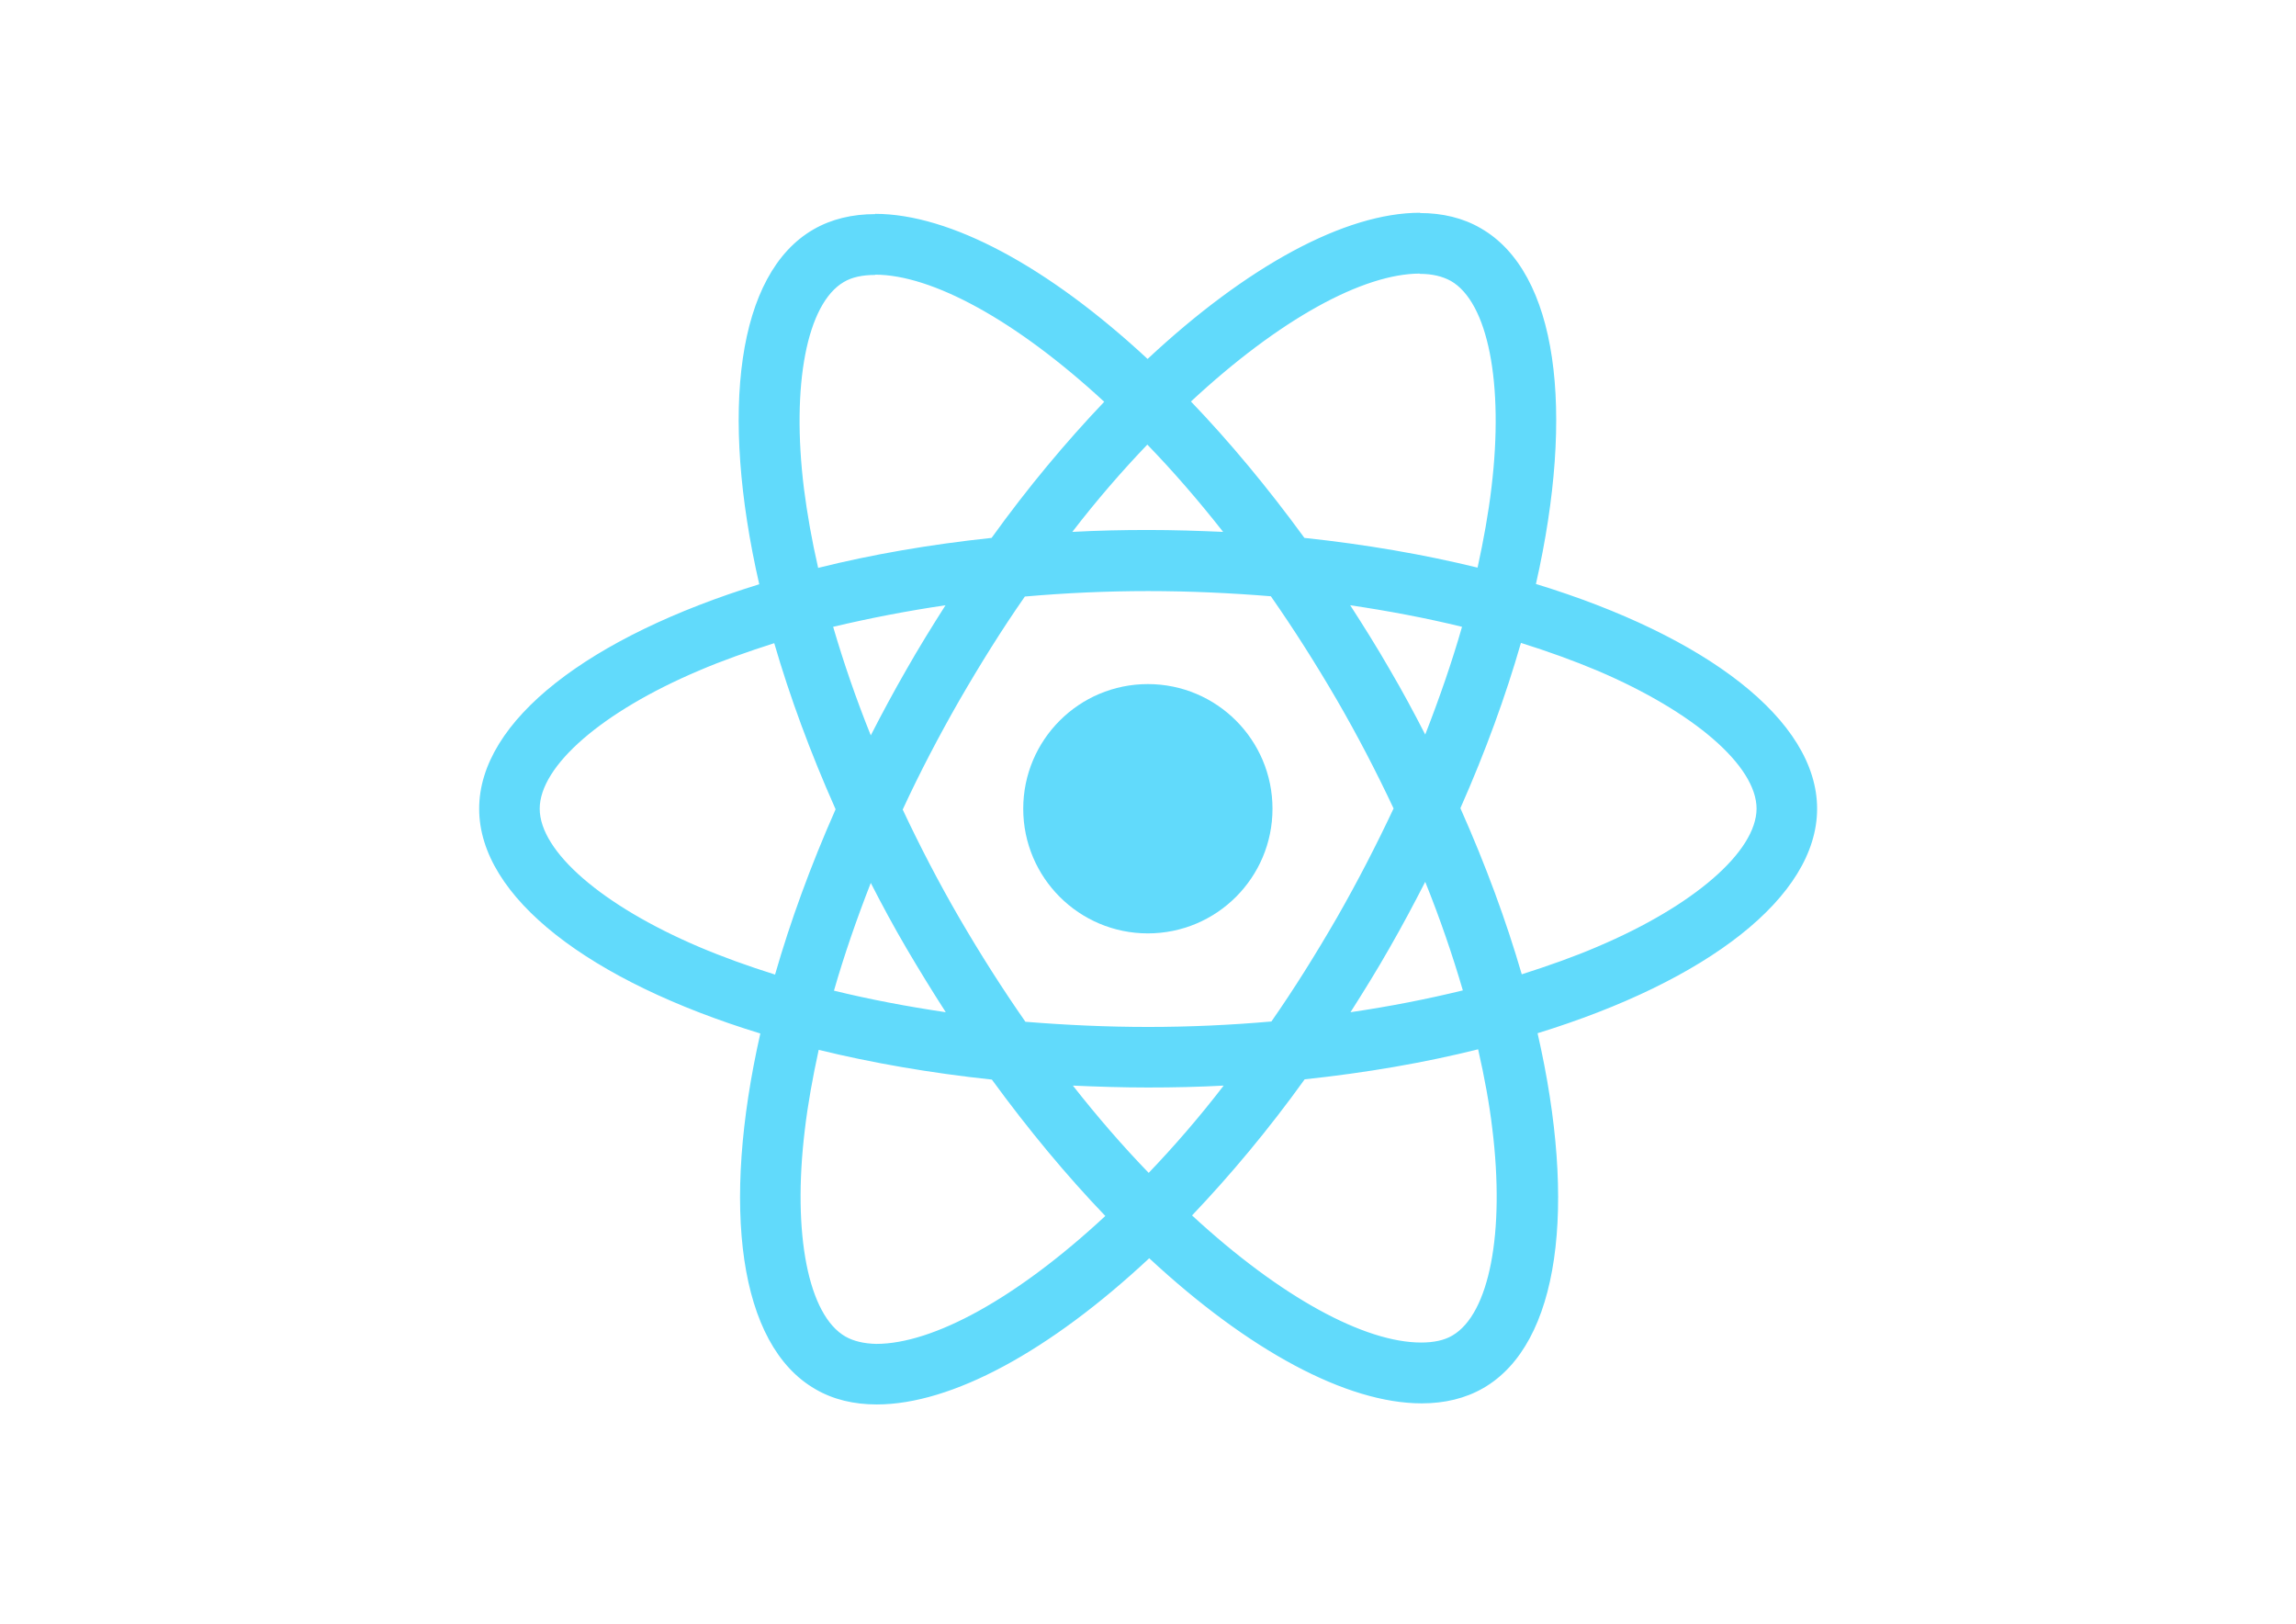
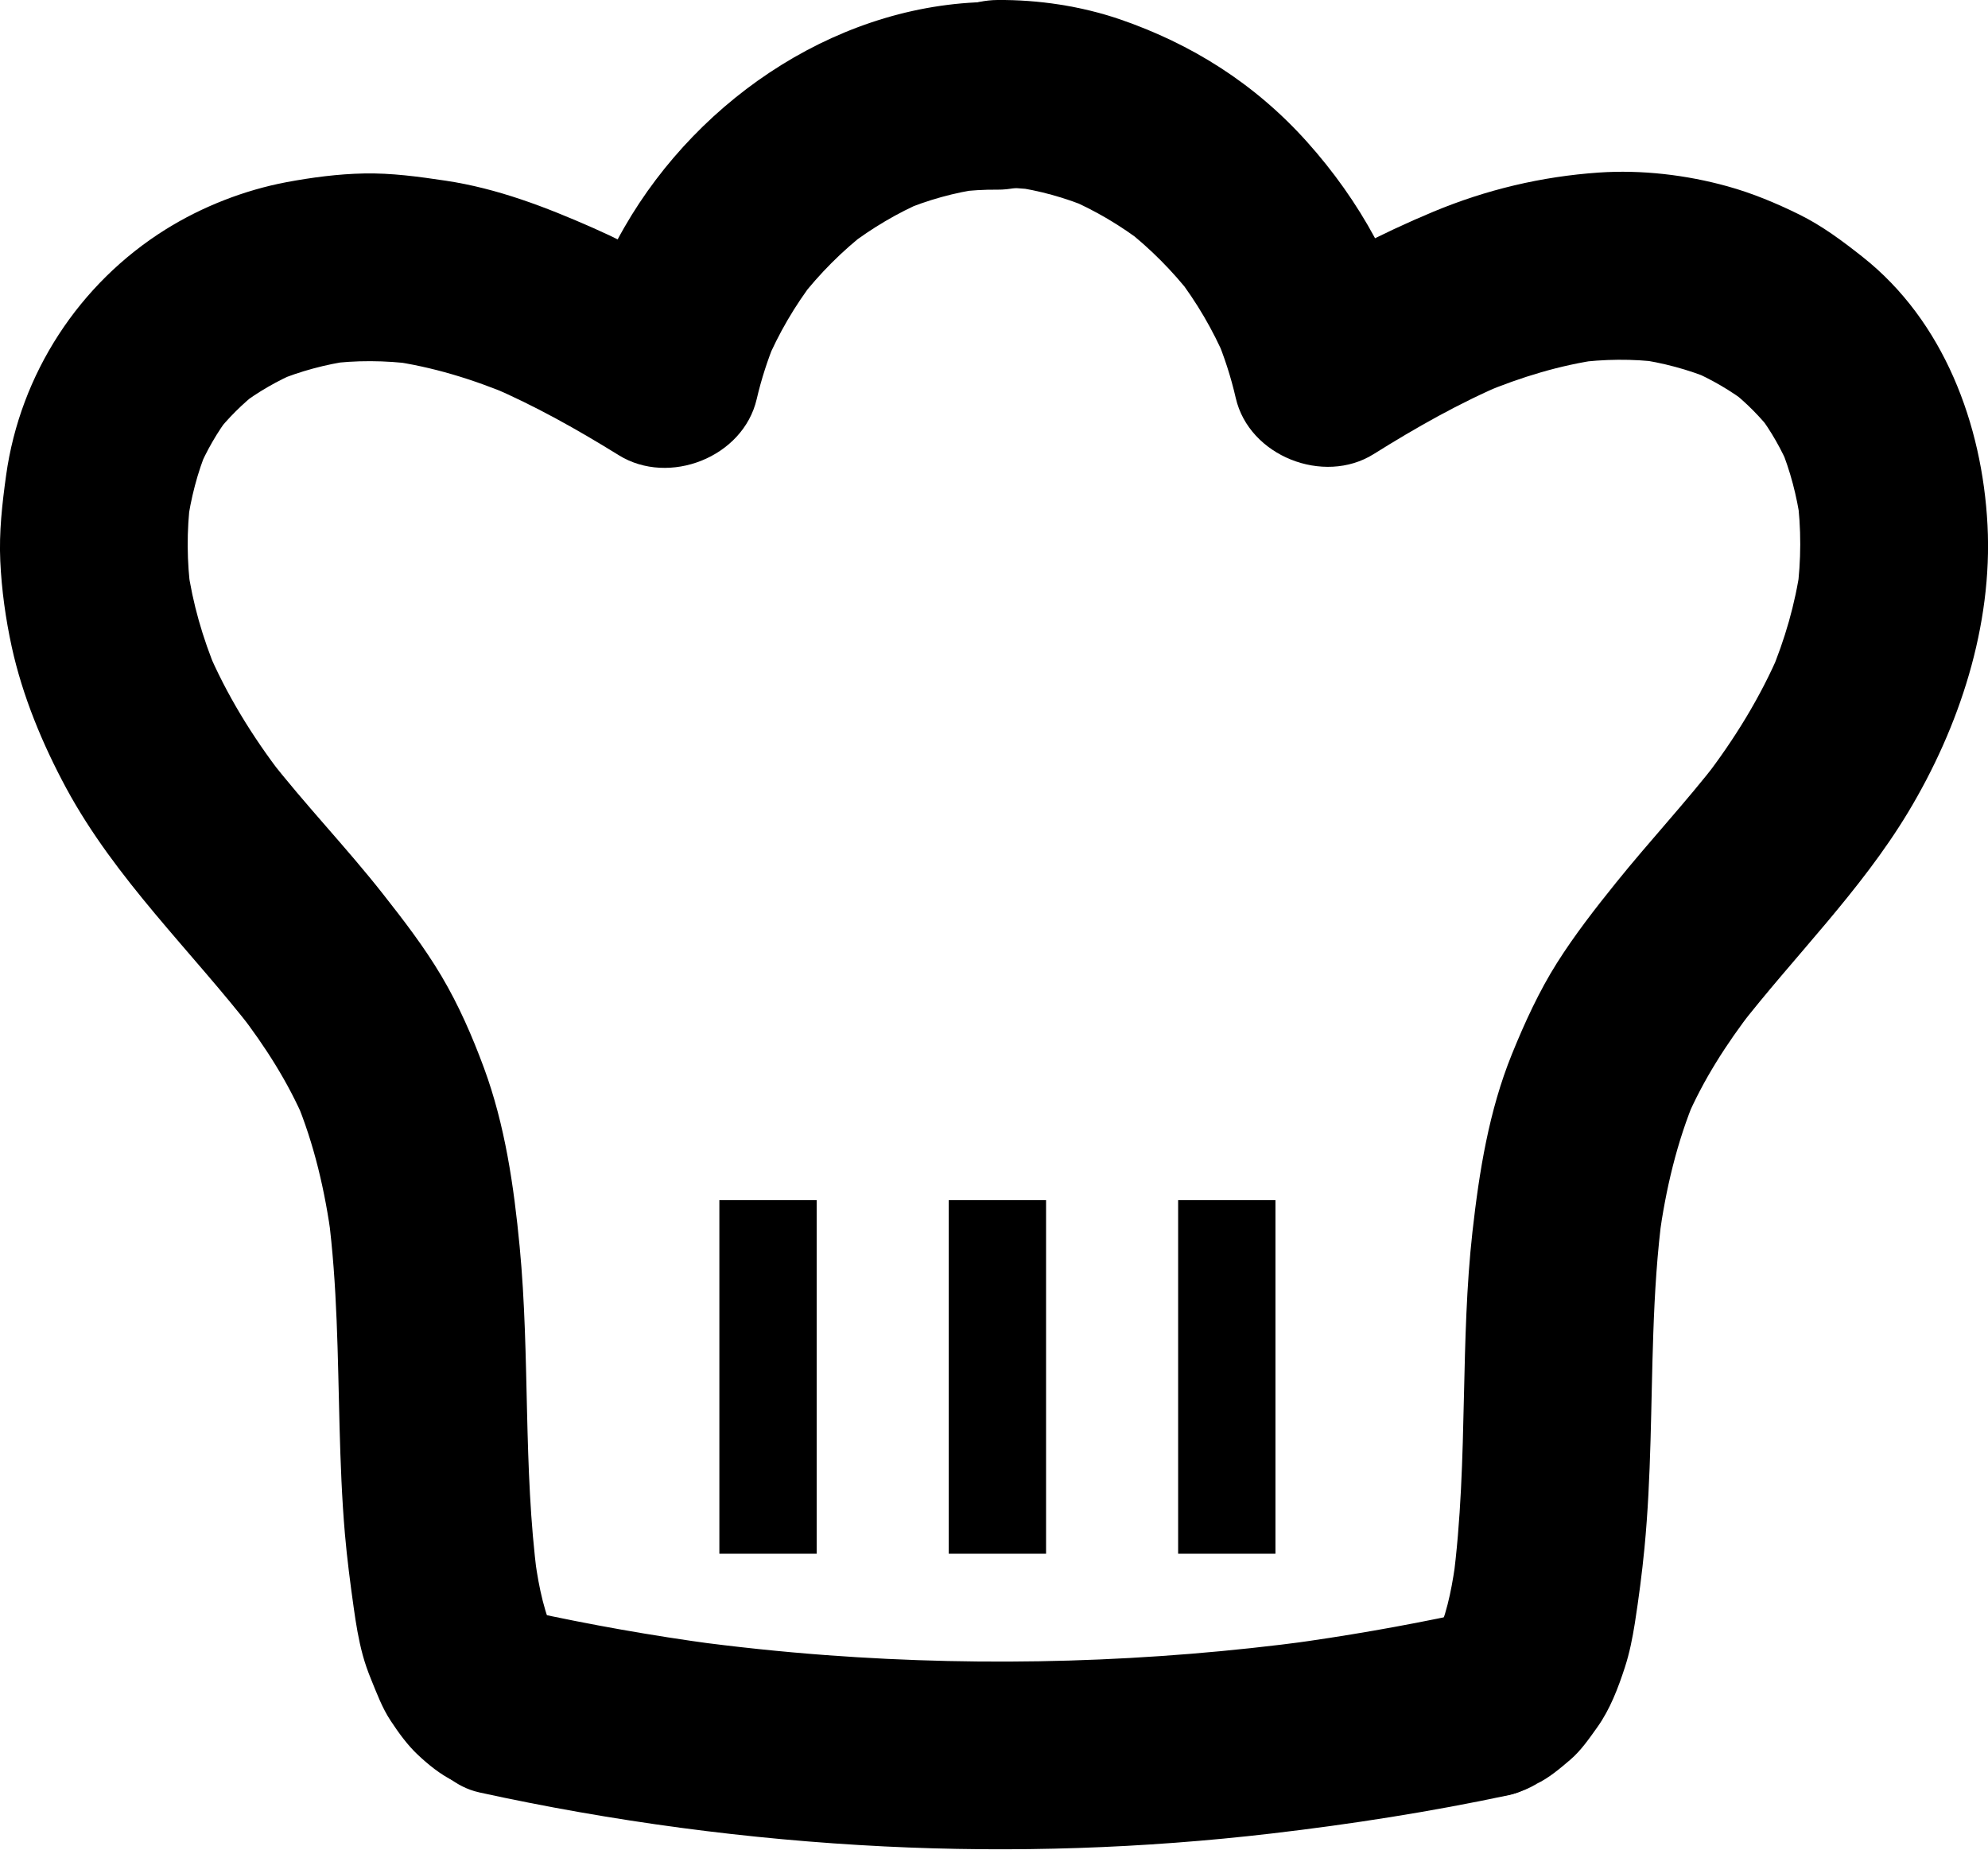
- <svg xmlns="http://www.w3.org/2000/svg" viewBox="0 0 841.9 595.3">
-   <g fill="#61DAFB">
-     <path d="M666.3 296.5c0-32.5-40.7-63.3-103.1-82.4 14.4-63.6 8-114.2-20.2-130.4-6.5-3.8-14.1-5.6-22.4-5.6v22.3c4.6 0 8.3.9 11.4 2.6 13.6 7.8 19.5 37.5 14.9 75.7-1.1 9.4-2.9 19.3-5.1 29.4-19.6-4.8-41-8.5-63.5-10.9-13.5-18.5-27.5-35.3-41.6-50 32.6-30.3 63.2-46.9 84-46.9V78c-27.5 0-63.5 19.6-99.9 53.6-36.4-33.8-72.4-53.2-99.9-53.2v22.3c20.7 0 51.4 16.5 84 46.6-14 14.7-28 31.4-41.3 49.9-22.6 2.4-44 6.1-63.6 11-2.3-10-4-19.7-5.2-29-4.7-38.2 1.1-67.9 14.6-75.8 3-1.8 6.9-2.6 11.5-2.6V78.5c-8.4 0-16 1.8-22.6 5.6-28.1 16.2-34.4 66.7-19.9 130.1-62.2 19.2-102.7 49.9-102.7 82.3 0 32.5 40.7 63.3 103.1 82.4-14.4 63.6-8 114.2 20.2 130.4 6.5 3.8 14.1 5.6 22.5 5.6 27.5 0 63.5-19.6 99.9-53.6 36.4 33.8 72.4 53.2 99.9 53.2 8.4 0 16-1.8 22.6-5.6 28.1-16.2 34.4-66.7 19.9-130.1 62-19.1 102.5-49.9 102.5-82.3zm-130.2-66.7c-3.7 12.9-8.3 26.2-13.5 39.5-4.1-8-8.4-16-13.1-24-4.6-8-9.5-15.8-14.4-23.4 14.2 2.1 27.9 4.7 41 7.9zm-45.8 106.5c-7.8 13.5-15.8 26.3-24.1 38.2-14.9 1.3-30 2-45.2 2-15.1 0-30.2-.7-45-1.9-8.3-11.9-16.4-24.6-24.2-38-7.6-13.1-14.5-26.4-20.8-39.8 6.2-13.4 13.2-26.8 20.7-39.9 7.8-13.5 15.8-26.3 24.1-38.2 14.9-1.3 30-2 45.2-2 15.1 0 30.2.7 45 1.9 8.3 11.9 16.4 24.6 24.2 38 7.6 13.1 14.5 26.4 20.8 39.8-6.3 13.4-13.2 26.8-20.7 39.9zm32.3-13c5.4 13.4 10 26.8 13.8 39.8-13.1 3.2-26.9 5.9-41.2 8 4.9-7.7 9.8-15.6 14.4-23.7 4.6-8 8.9-16.1 13-24.1zM421.2 430c-9.3-9.6-18.6-20.3-27.8-32 9 .4 18.2.7 27.5.7 9.4 0 18.7-.2 27.8-.7-9 11.7-18.3 22.4-27.5 32zm-74.4-58.9c-14.2-2.1-27.9-4.7-41-7.9 3.7-12.9 8.3-26.2 13.5-39.5 4.1 8 8.4 16 13.1 24 4.7 8 9.5 15.8 14.4 23.4zM420.7 163c9.3 9.6 18.6 20.3 27.8 32-9-.4-18.2-.7-27.5-.7-9.4 0-18.7.2-27.8.7 9-11.7 18.3-22.4 27.5-32zm-74 58.9c-4.9 7.7-9.8 15.6-14.4 23.7-4.6 8-8.9 16-13 24-5.4-13.4-10-26.8-13.8-39.8 13.1-3.1 26.9-5.8 41.2-7.9zm-90.5 125.2c-35.4-15.1-58.3-34.9-58.3-50.6 0-15.7 22.9-35.6 58.3-50.6 8.6-3.7 18-7 27.7-10.1 5.7 19.6 13.2 40 22.5 60.9-9.2 20.8-16.6 41.1-22.2 60.6-9.9-3.1-19.3-6.5-28-10.2zM310 490c-13.6-7.8-19.5-37.5-14.9-75.7 1.1-9.4 2.9-19.3 5.1-29.4 19.6 4.8 41 8.5 63.5 10.9 13.5 18.5 27.5 35.3 41.6 50-32.6 30.3-63.2 46.9-84 46.9-4.5-.1-8.3-1-11.3-2.7zm237.2-76.2c4.7 38.2-1.1 67.9-14.6 75.8-3 1.8-6.9 2.6-11.5 2.6-20.7 0-51.4-16.5-84-46.6 14-14.7 28-31.4 41.3-49.9 22.6-2.4 44-6.1 63.6-11 2.3 10.1 4.1 19.8 5.2 29.1zm38.5-66.7c-8.6 3.7-18 7-27.7 10.1-5.7-19.6-13.2-40-22.5-60.9 9.2-20.8 16.6-41.1 22.2-60.6 9.9 3.1 19.3 6.5 28.1 10.2 35.4 15.1 58.3 34.9 58.3 50.6-.1 15.7-23 35.6-58.4 50.6zM320.8 78.4z" />
-     <circle cx="420.9" cy="296.5" r="45.7" />
-     <path d="M520.5 78.1z" />
-   </g>
+ <svg xmlns="http://www.w3.org/2000/svg" id="Calque_1" data-name="Calque 1" viewBox="0 0 286 266">
+   <path d="m79.04,232.91c-.7-.33-1.34-.71-1.95-1.19l2.73,2.11c-.68-.56-1.28-1.18-1.83-1.88l2.11,2.73c-.84-1.11-1.5-2.32-2.05-3.59l1.36,3.22c-1.47-3.53-2.09-7.31-2.59-11.08l.48,3.59c-2.06-15.76-1.03-31.71-2.54-47.51-.83-8.68-2.1-17.47-5.13-25.69-1.68-4.55-3.64-9.05-6.12-13.23s-5.4-7.97-8.38-11.76c-5.31-6.76-11.29-12.94-16.56-19.73l2.11,2.73c-4.35-5.65-8.11-11.73-10.89-18.3l1.36,3.22c-1.99-4.78-3.44-9.77-4.16-14.9l.48,3.59c-.59-4.42-.63-8.88-.07-13.31l-.48,3.59c.52-3.82,1.47-7.55,2.96-11.11l-1.36,3.22c1.21-2.82,2.72-5.46,4.58-7.9l-2.11,2.73c1.82-2.33,3.91-4.4,6.24-6.22l-2.73,2.11c2.6-1.99,5.44-3.61,8.45-4.89l-3.22,1.36c3.47-1.44,7.1-2.41,10.82-2.94l-3.59.48c4.23-.57,8.47-.53,12.7.02l-3.59-.48c6.1.84,11.99,2.66,17.66,5.05l-3.22-1.36c6.45,2.76,12.56,6.2,18.52,9.89,7.2,4.46,17.88.31,19.83-8.07.67-2.88,1.58-5.69,2.71-8.42l-1.36,3.22c1.8-4.25,4.13-8.23,6.94-11.9l-2.11,2.73c2.85-3.68,6.14-6.98,9.82-9.82l-2.73,2.11c3.35-2.55,6.97-4.7,10.83-6.36l-3.22,1.36c3.7-1.56,7.57-2.65,11.56-3.19l-3.59.48c1.93-.24,3.87-.36,5.81-.34,3.44.03,7.12-1.53,9.55-3.95s4.1-6.18,3.95-9.55-1.3-7.11-3.95-9.55-5.88-3.92-9.55-3.95c-22.15-.2-42.83,13.52-53.7,32.42-3.12,5.43-5.57,11.43-6.99,17.53l19.83-8.07c-5.58-3.45-11.29-6.71-17.3-9.36-6.84-3.02-13.81-5.7-21.24-6.81-3.89-.58-7.79-1.12-11.74-1.04-3.73.07-7.49.57-11.15,1.25-6.06,1.14-12.14,3.52-17.37,6.78C11.36,40.78,2.91,53.79.88,68.36c-.57,4.12-1.03,8.17-.84,12.33s.77,8.31,1.65,12.36c1.55,7.07,4.41,13.96,7.84,20.32,7.09,13.1,17.95,23.36,27,35.02l-2.11-2.73c3.74,4.86,7.04,10.01,9.45,15.66l-1.36-3.22c2.7,6.45,4.26,13.27,5.19,20.18l-.48-3.59c1.32,10.13,1.36,20.36,1.63,30.55.14,5.14.33,10.27.77,15.39.31,3.56.77,7.1,1.27,10.64.32,2.29.69,4.57,1.3,6.81.32,1.17.72,2.31,1.18,3.43.83,2.03,1.61,4.15,2.83,5.99,1.14,1.73,2.4,3.48,3.91,4.9s3.35,2.92,5.3,3.83c1.55.99,3.22,1.52,5.02,1.6,1.79.4,3.59.32,5.38-.24,3.13-.86,6.53-3.28,8.07-6.2,1.66-3.13,2.49-6.93,1.36-10.4-1.02-3.17-3.07-6.61-6.2-8.07h0Z" />
+   <path d="m221.01,256.6c1.81-.85,3.41-2.22,4.92-3.51s2.74-3.08,3.88-4.68c1.82-2.55,2.99-5.64,3.95-8.59.67-2.06,1.09-4.18,1.43-6.32.56-3.6,1.04-7.22,1.39-10.85.99-10.27.91-20.6,1.27-30.9.2-5.79.55-11.58,1.32-17.33l-.48,3.59c.95-6.93,2.54-13.75,5.26-20.21l-1.36,3.22c2.44-5.69,5.78-10.87,9.55-15.77l-2.11,2.73c8.09-10.43,17.6-19.75,24.46-31.12,7.4-12.28,12.19-26.87,11.44-41.32-.75-14.5-6.29-29.36-17.96-38.58-2.91-2.3-5.82-4.48-9.15-6.12s-6.75-3.06-10.29-4.04c-5.93-1.65-12.38-2.4-18.53-1.98-8.24.57-16.18,2.46-23.79,5.63s-15.09,7.08-22.22,11.54c6.61,2.69,13.22,5.38,19.83,8.07-2.54-11.07-8.24-21.24-15.79-29.66s-16.67-14.1-26.91-17.62C155.52.87,149.4-.05,143.49,0c-3.48.03-7.08,1.48-9.55,3.95-2.34,2.34-4.1,6.18-3.95,9.55s1.3,7.11,3.95,9.55,5.9,3.99,9.55,3.95c1.93-.02,3.85.1,5.77.34l-3.59-.48c3.84.53,7.58,1.57,11.15,3.07l-3.22-1.36c3.96,1.69,7.66,3.89,11.06,6.51l-2.73-2.11c3.56,2.78,6.75,6,9.53,9.56l-2.11-2.73c2.81,3.66,5.14,7.64,6.96,11.88l-1.36-3.22c1.19,2.85,2.14,5.78,2.83,8.79,1.92,8.36,12.65,12.56,19.83,8.07,6.09-3.81,12.36-7.37,18.99-10.18l-3.22,1.36c5.42-2.26,11.05-3.98,16.88-4.8l-3.59.48c4.08-.54,8.18-.59,12.27-.07l-3.59-.48c3.82.52,7.54,1.51,11.1,3l-3.22-1.36c2.99,1.29,5.8,2.92,8.38,4.91l-2.73-2.11c2.32,1.82,4.39,3.9,6.19,6.23l-2.11-2.73c1.85,2.44,3.35,5.1,4.54,7.92l-1.36-3.22c1.42,3.44,2.35,7.04,2.88,10.73l-.48-3.59c.61,4.57.59,9.19-.01,13.76l.48-3.59c-.74,5.29-2.24,10.42-4.3,15.34l1.36-3.22c-2.8,6.57-6.56,12.65-10.91,18.31l2.11-2.73c-4.7,6.08-9.96,11.69-14.78,17.68-2.99,3.71-5.94,7.5-8.49,11.53s-4.64,8.57-6.49,13.13c-3.31,8.16-4.7,16.86-5.68,25.57-.87,7.81-1.04,15.67-1.22,23.52-.2,8.98-.41,17.98-1.6,26.89l.48-3.59c-.5,3.64-1.11,7.28-2.52,10.69l1.36-3.22c-.55,1.28-1.21,2.48-2.04,3.6l2.11-2.73c-.61.78-1.29,1.47-2.07,2.08l2.73-2.11c-.53.38-1.09.71-1.68.99-2.9,1.37-5.38,5.09-6.2,8.07-.89,3.23-.49,7.53,1.36,10.4s4.63,5.42,8.07,6.2l3.59.48c2.44,0,4.71-.62,6.81-1.84h0Z" />
+   <rect x="136.49" y="172.63" width="14" height="50.85" />
+   <path d="m68.9,257.8c19.16,4.19,38.74,6.81,58.33,7.78,18.58.92,37.23.3,55.71-1.86,11.46-1.34,22.86-3.12,34.14-5.52,3.2-.68,6.45-3.44,8.07-6.2s2.41-7.16,1.36-10.4-3.08-6.42-6.2-8.07c-3.32-1.75-6.71-2.15-10.4-1.36-8.23,1.75-16.53,3.19-24.87,4.32l3.59-.48c-23.09,3.09-46.48,3.79-69.71,2.06-6.58-.49-13.14-1.18-19.68-2.06l3.59.48c-8.97-1.21-17.89-2.79-26.74-4.72-3.54-.77-7.22-.5-10.4,1.36-2.8,1.64-5.47,4.85-6.2,8.07-.79,3.46-.62,7.33,1.36,10.4,1.85,2.87,4.63,5.45,8.07,6.2h0Z" />
+   <rect x="169.49" y="172.63" width="14" height="50.85" />
+   <rect x="103.49" y="172.63" width="14" height="50.85" />
</svg>
